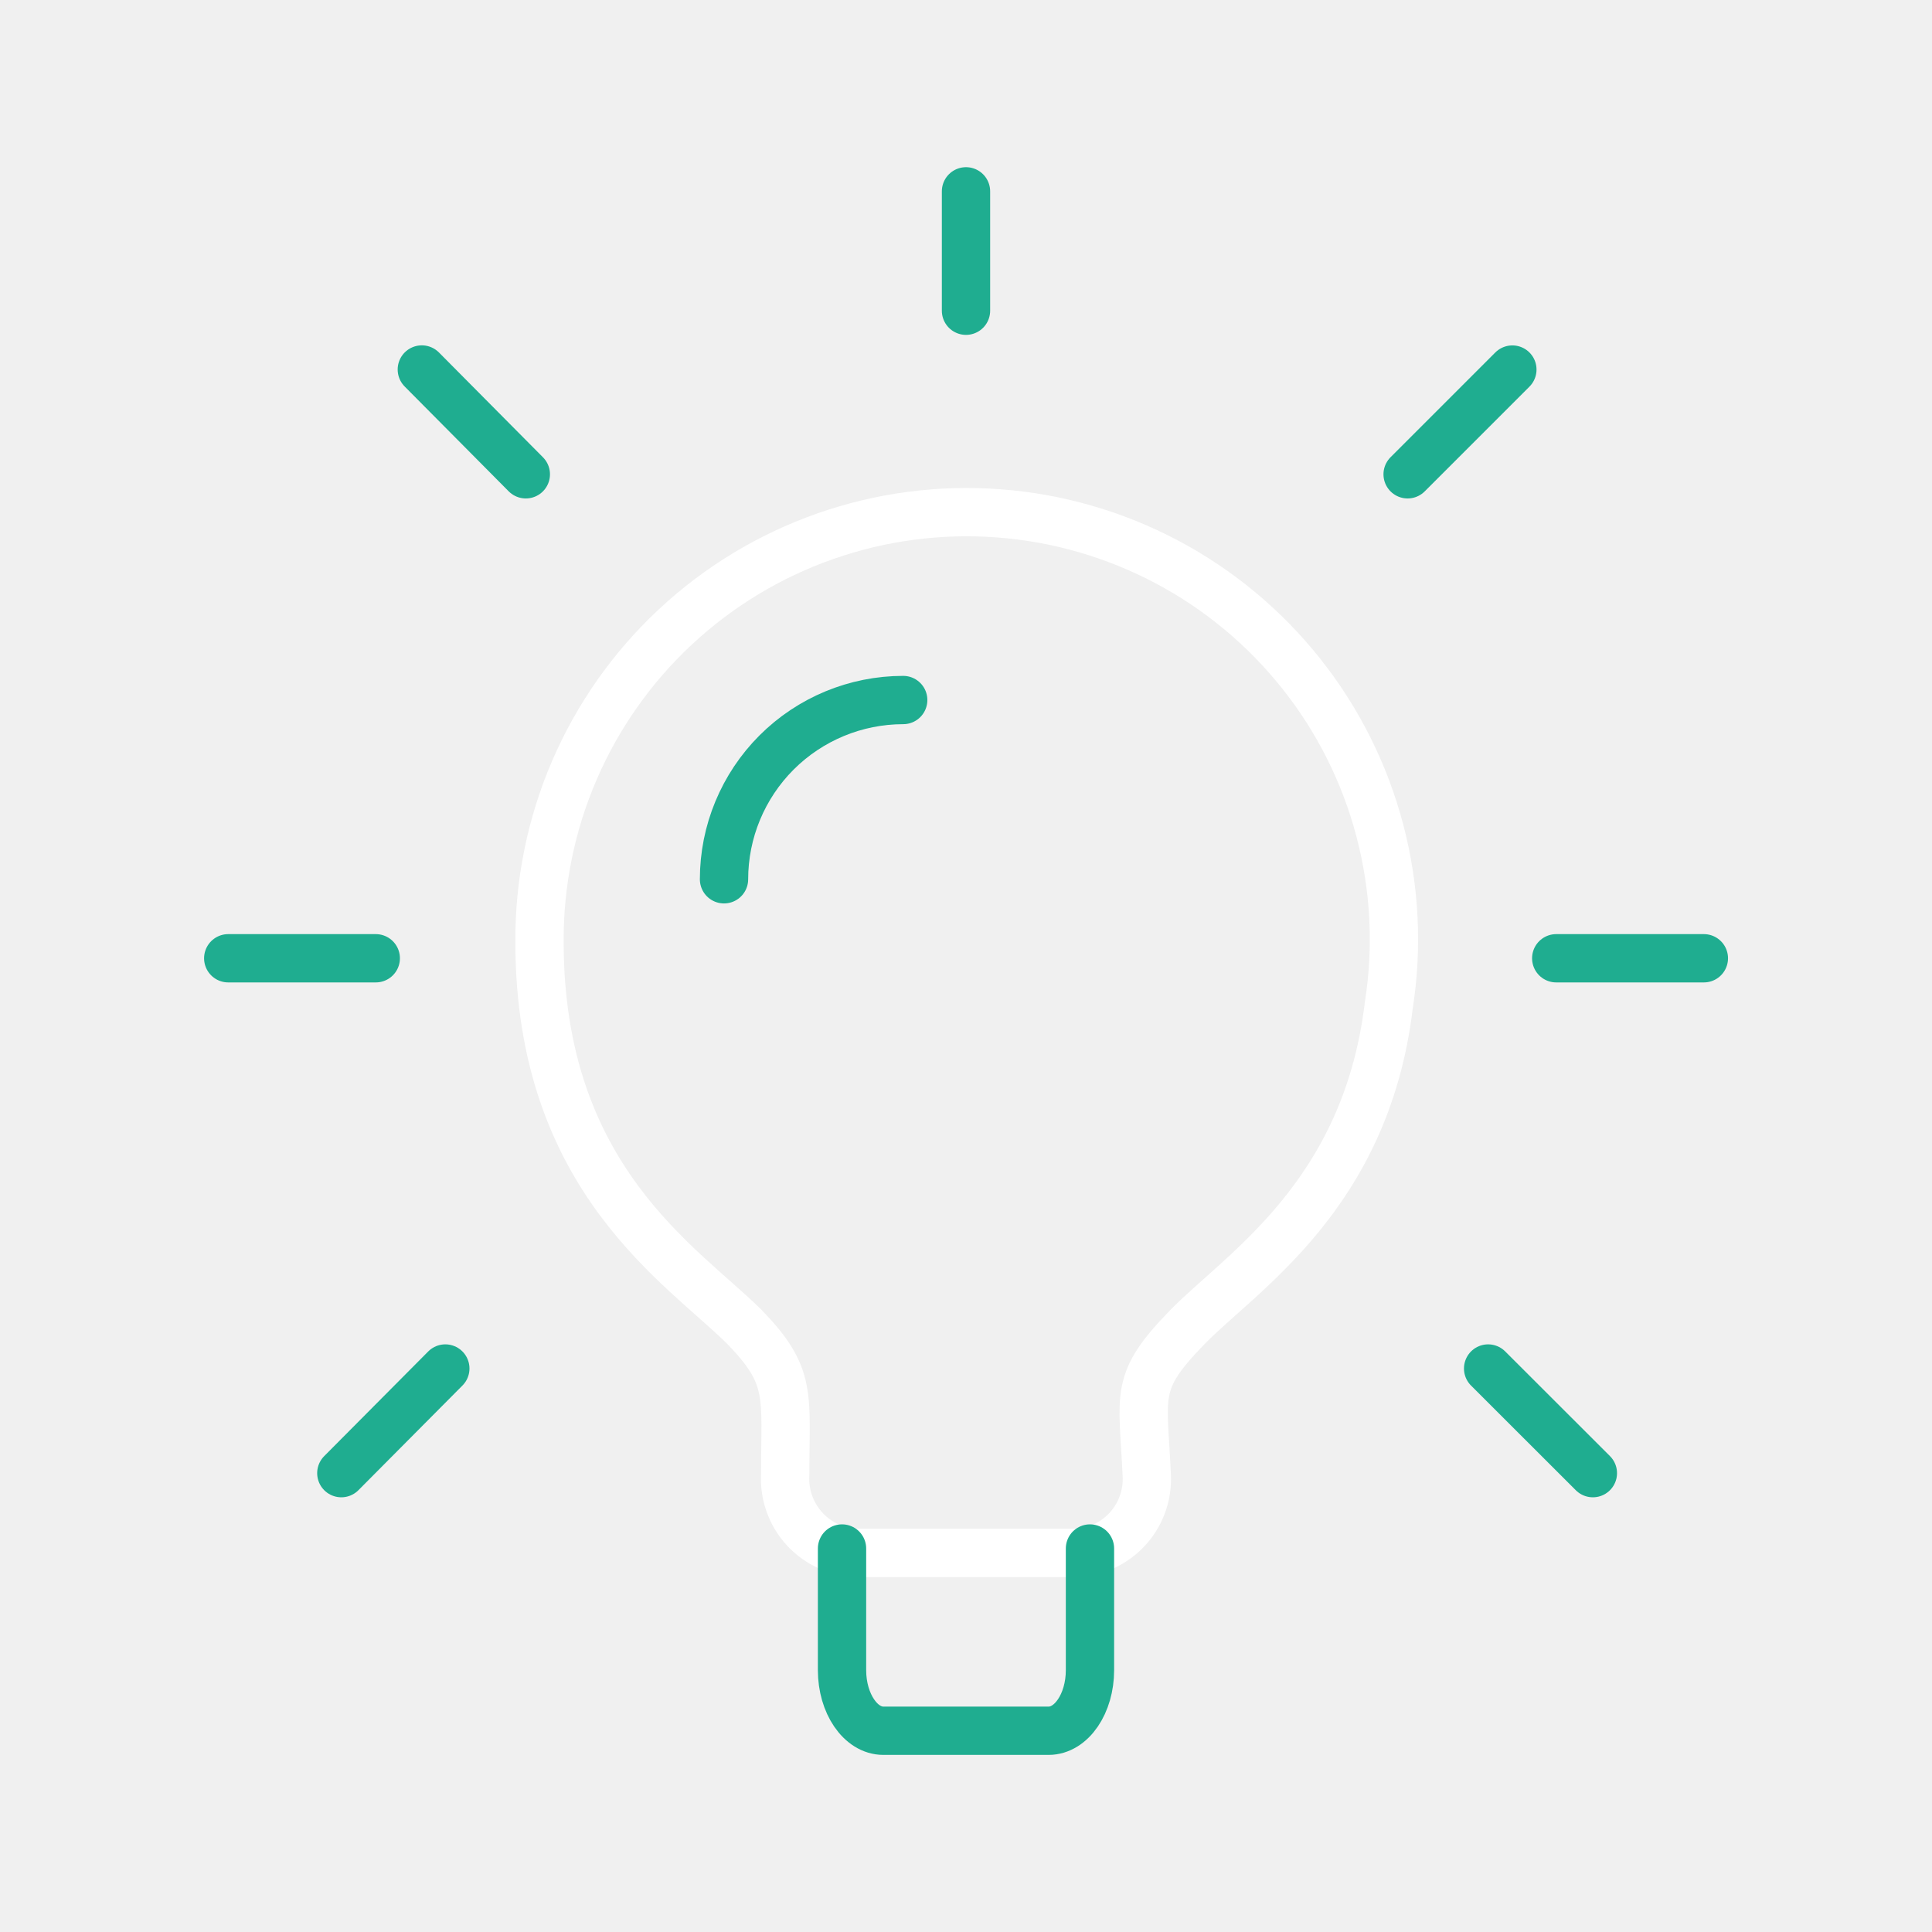
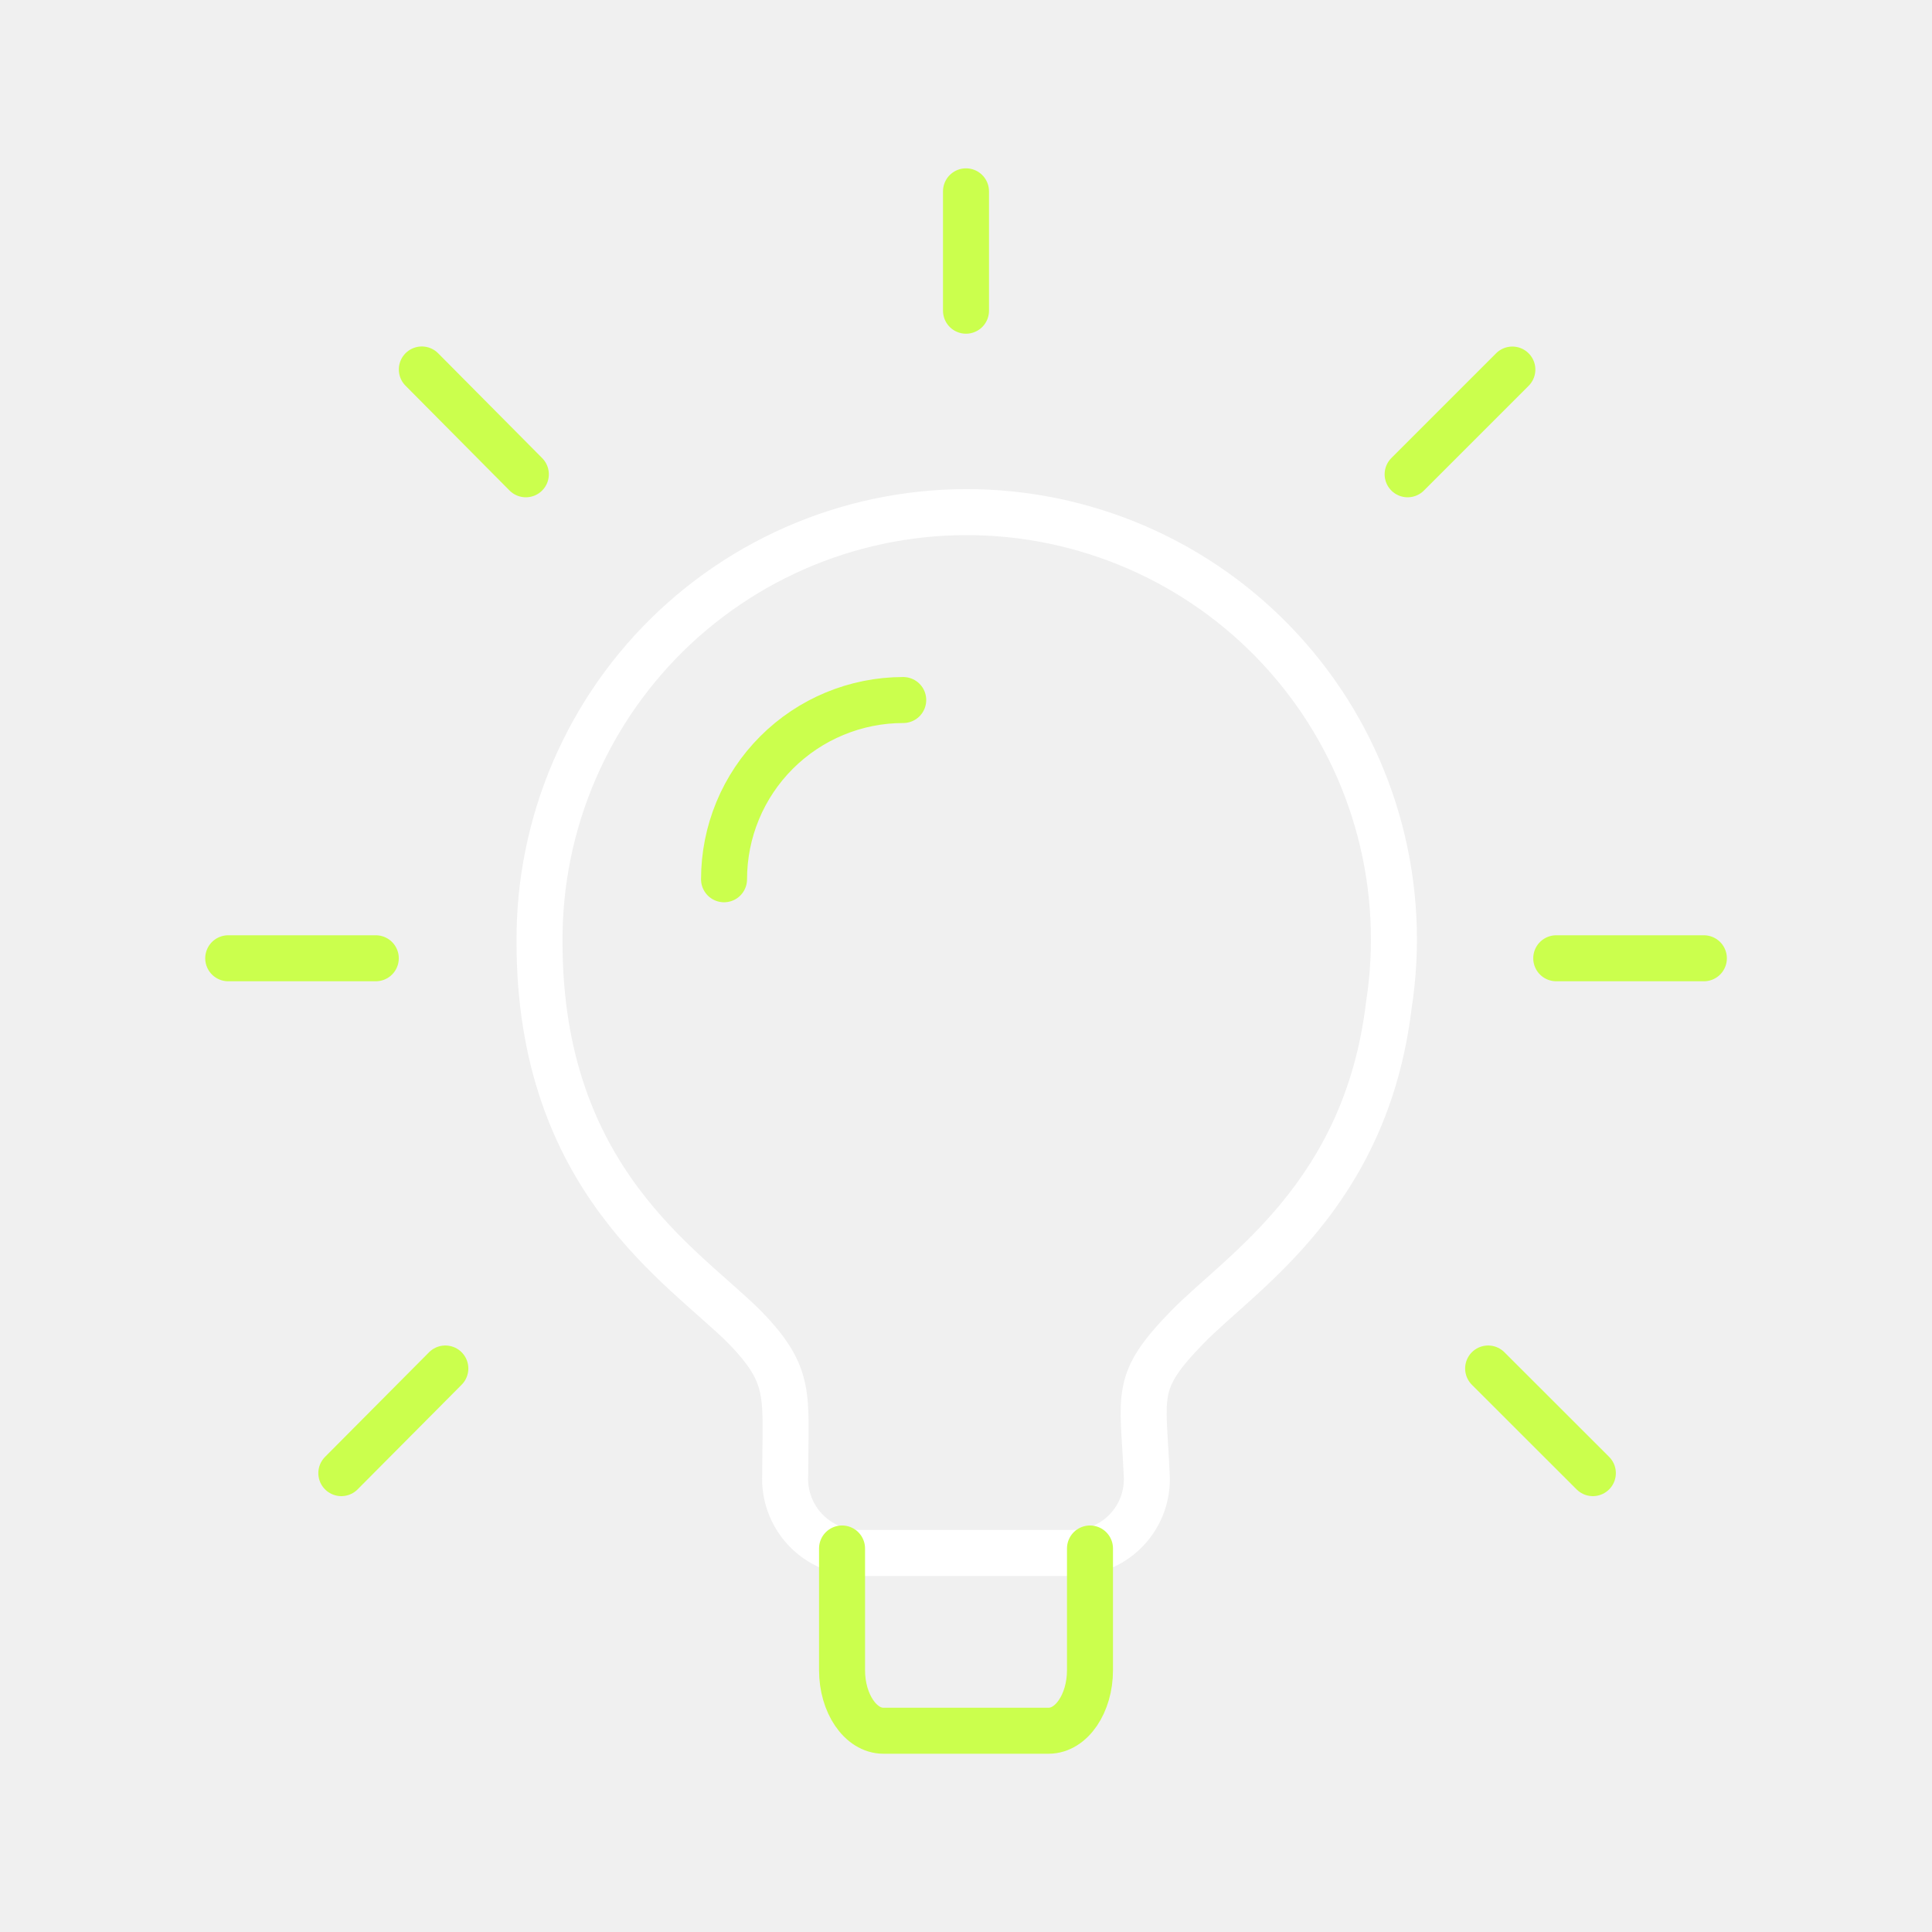
- <svg xmlns="http://www.w3.org/2000/svg" width="60" height="60" viewBox="0 0 60 60" fill="none">
-   <path d="M43.13 31.225C42.42 37.137 38.548 39.5 36.875 41.215C35.2 42.935 35.5 43.277 35.613 45.8C35.631 46.112 35.586 46.425 35.479 46.718C35.373 47.012 35.207 47.281 34.992 47.509C34.778 47.736 34.519 47.917 34.232 48.041C33.945 48.164 33.635 48.228 33.323 48.227H26.678C26.365 48.227 26.056 48.163 25.769 48.039C25.483 47.915 25.224 47.734 25.009 47.507C24.795 47.279 24.629 47.011 24.522 46.718C24.414 46.424 24.368 46.112 24.385 45.8C24.385 43.325 24.615 42.75 23.125 41.215C21.225 39.315 16.755 36.632 16.755 29.255C16.744 27.422 17.112 25.607 17.837 23.924C18.562 22.241 19.628 20.727 20.967 19.476C22.306 18.225 23.89 17.265 25.619 16.657C27.347 16.049 29.183 15.805 31.011 15.942C32.838 16.078 34.617 16.592 36.236 17.45C37.856 18.308 39.279 19.493 40.418 20.929C41.557 22.364 42.386 24.021 42.852 25.793C43.319 27.565 43.414 29.414 43.13 31.225Z" stroke="white" stroke-width="1.5" stroke-linecap="round" stroke-linejoin="round" />
-   <path d="M26.15 48.09V51.87C26.15 52.902 26.725 53.75 27.433 53.75H32.565C33.278 53.75 33.85 52.9 33.85 51.87V48.09M28.05 21.74C26.574 21.741 25.159 22.327 24.115 23.371C23.072 24.416 22.485 25.831 22.485 27.307M48.33 29.76H52.915M43.715 14.73L46.968 11.477M46.215 42.5L49.468 45.75M30 5.942V9.65M13.1 11.475L16.33 14.73M10.6 45.75L13.83 42.5M11.67 29.76H7.088" stroke="#1FAD90" stroke-width="1.5" stroke-linecap="round" stroke-linejoin="round" />
+ <svg xmlns="http://www.w3.org/2000/svg" width="63" height="63" viewBox="0 0 63 63" fill="none">
+   <path d="M45.287 32.786C44.541 38.994 40.475 41.475 38.719 43.275C36.96 45.081 37.275 45.441 37.393 48.09C37.413 48.417 37.365 48.745 37.254 49.054C37.142 49.363 36.968 49.645 36.742 49.884C36.517 50.123 36.245 50.313 35.944 50.443C35.642 50.572 35.317 50.639 34.989 50.639H28.012C27.684 50.638 27.359 50.571 27.058 50.44C26.757 50.31 26.485 50.12 26.26 49.882C26.035 49.643 25.86 49.361 25.748 49.053C25.635 48.745 25.586 48.417 25.605 48.09C25.605 45.491 25.846 44.887 24.282 43.275C22.287 41.28 17.593 38.464 17.593 30.717C17.581 28.793 17.968 26.887 18.729 25.12C19.49 23.353 20.609 21.763 22.015 20.449C23.422 19.136 25.085 18.128 26.9 17.489C28.715 16.851 30.642 16.595 32.561 16.738C34.48 16.882 36.348 17.421 38.048 18.322C39.748 19.223 41.243 20.467 42.439 21.975C43.635 23.482 44.505 25.221 44.995 27.082C45.485 28.943 45.584 30.885 45.287 32.786Z" stroke="white" stroke-width="1.5" stroke-linecap="round" stroke-linejoin="round" />
+   <path d="M27.458 50.494V54.463C27.458 55.547 28.062 56.437 28.805 56.437H34.194C34.942 56.437 35.543 55.545 35.543 54.463V50.494M29.453 22.827C27.903 22.827 26.417 23.444 25.321 24.54C24.225 25.636 23.61 27.122 23.61 28.672M50.747 31.248H55.561M45.901 15.466L49.316 12.051M48.526 44.625L51.941 48.037M31.5 6.239V10.132M13.755 12.048L17.147 15.466M11.13 48.037L14.522 44.625M12.254 31.248H7.442" stroke="#CBFF4D" stroke-width="1.5" stroke-linecap="round" stroke-linejoin="round" />
</svg>
